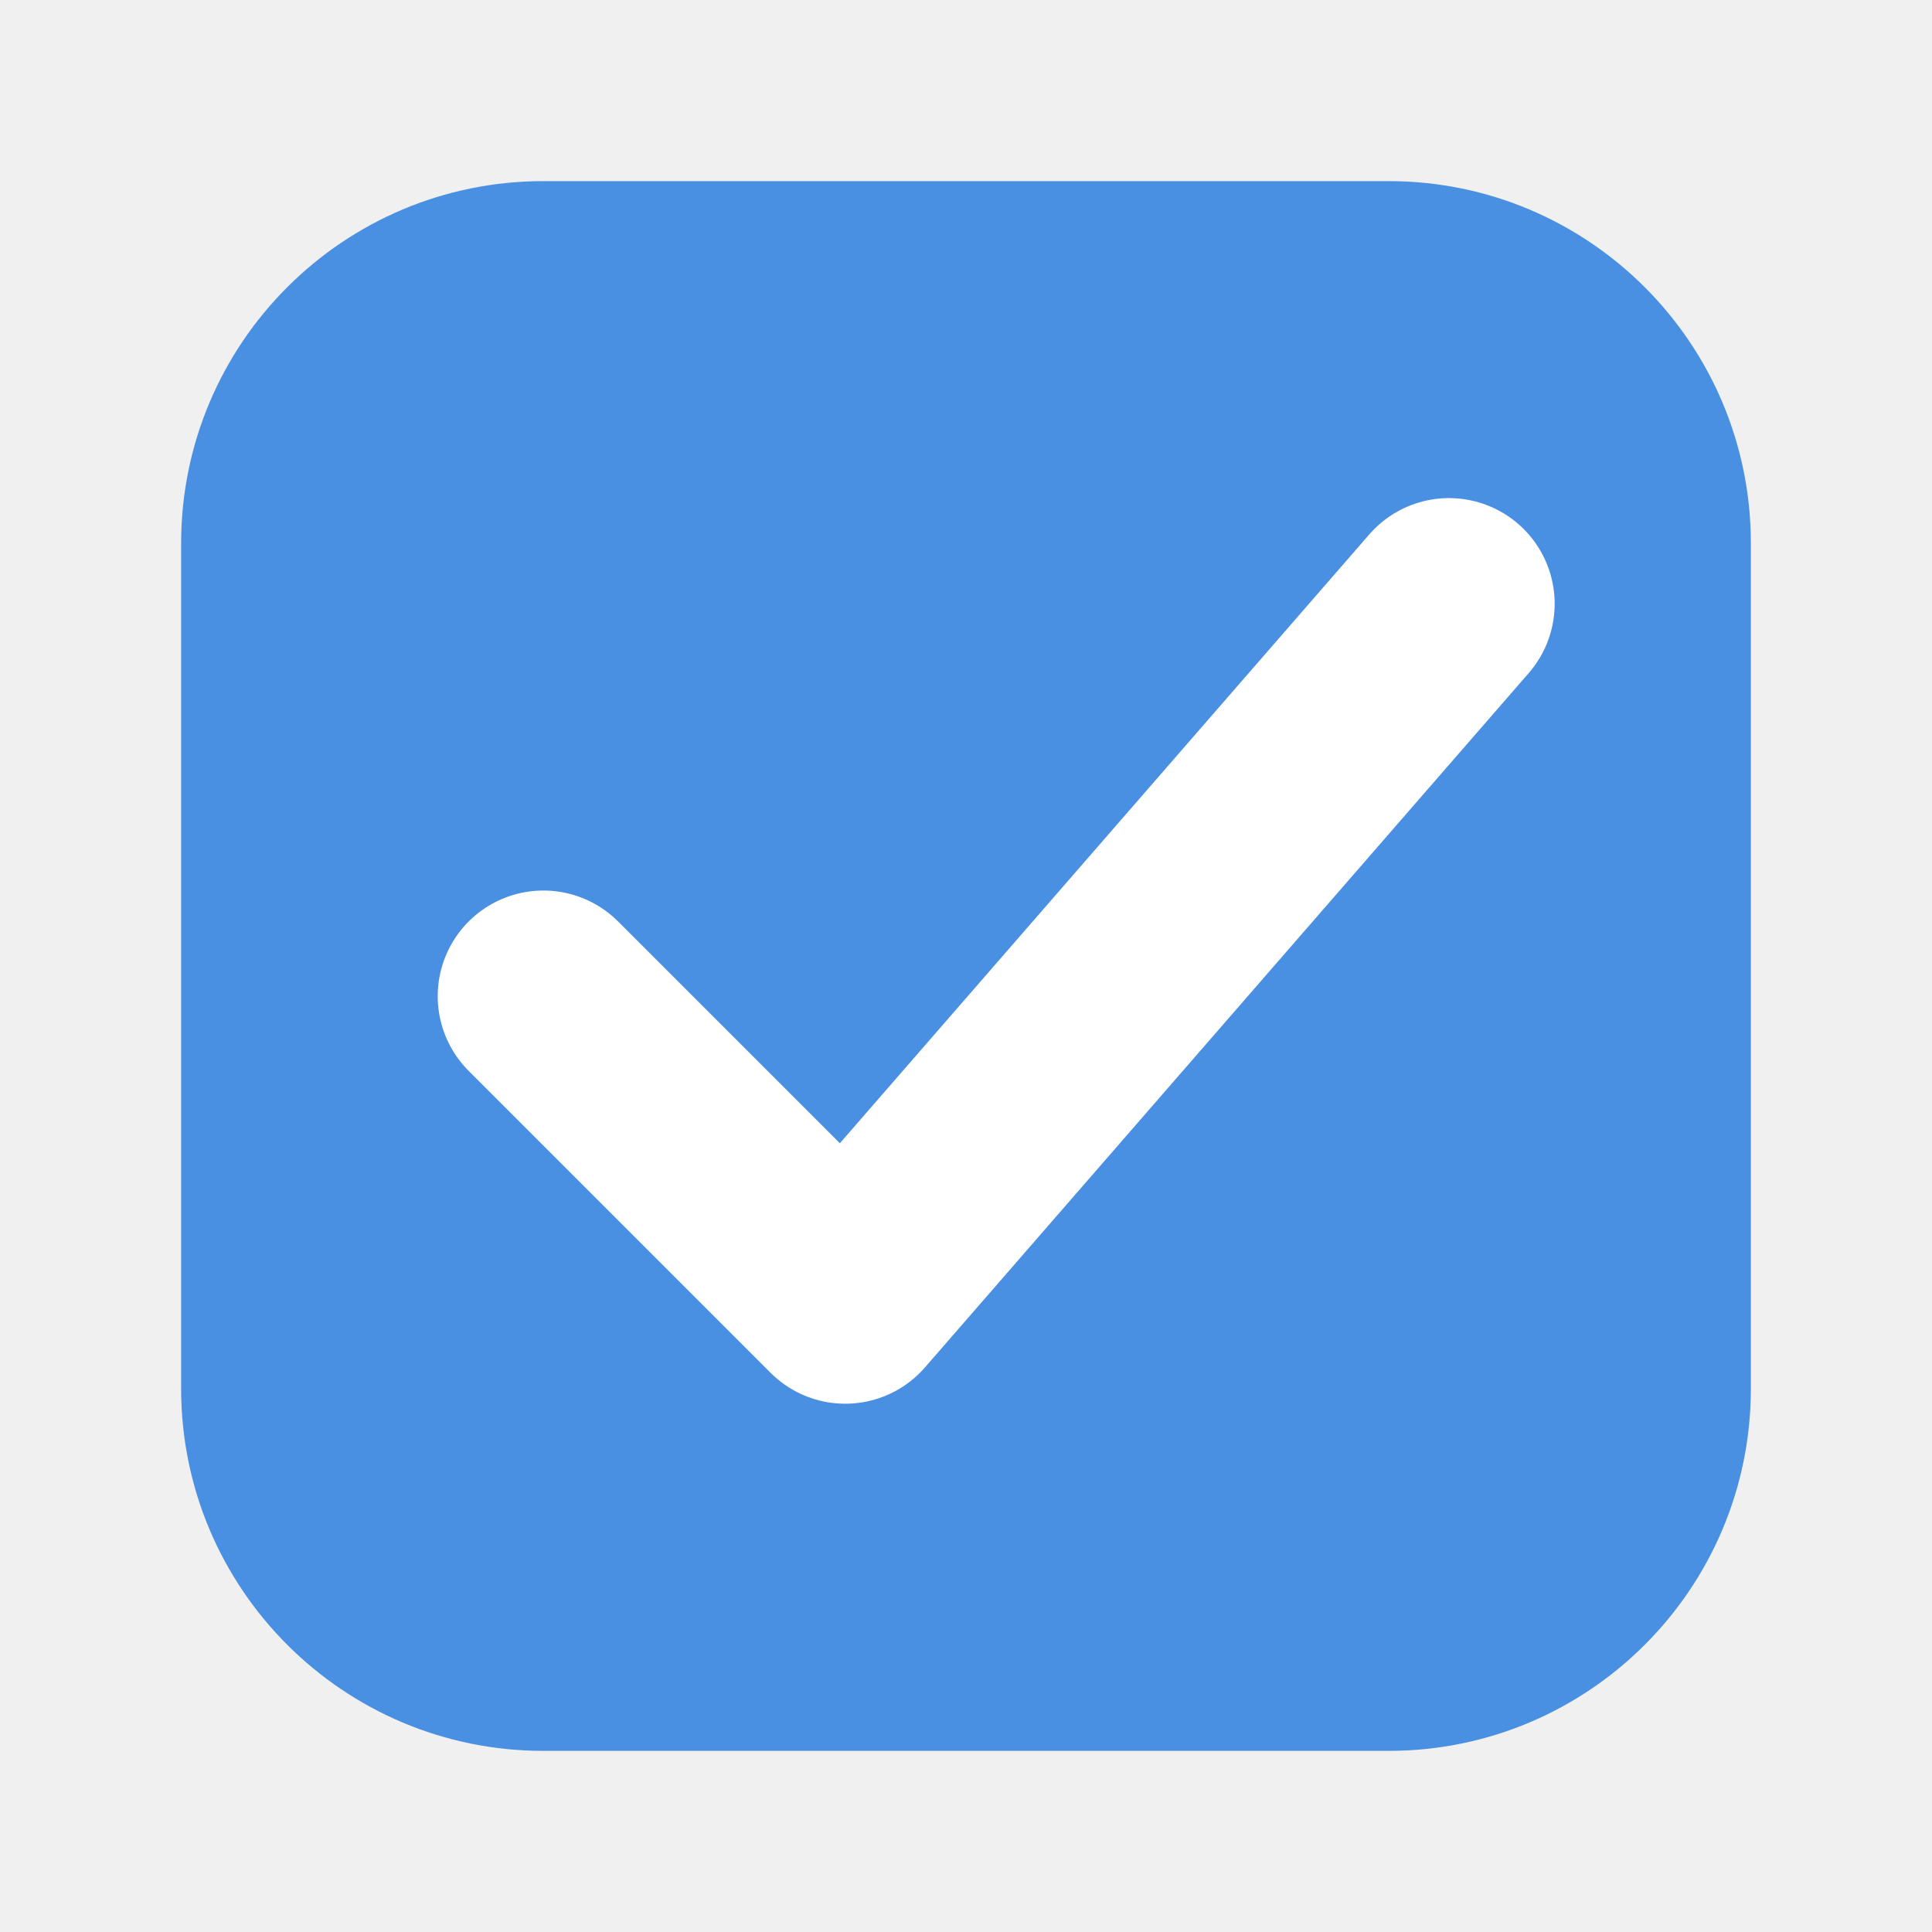
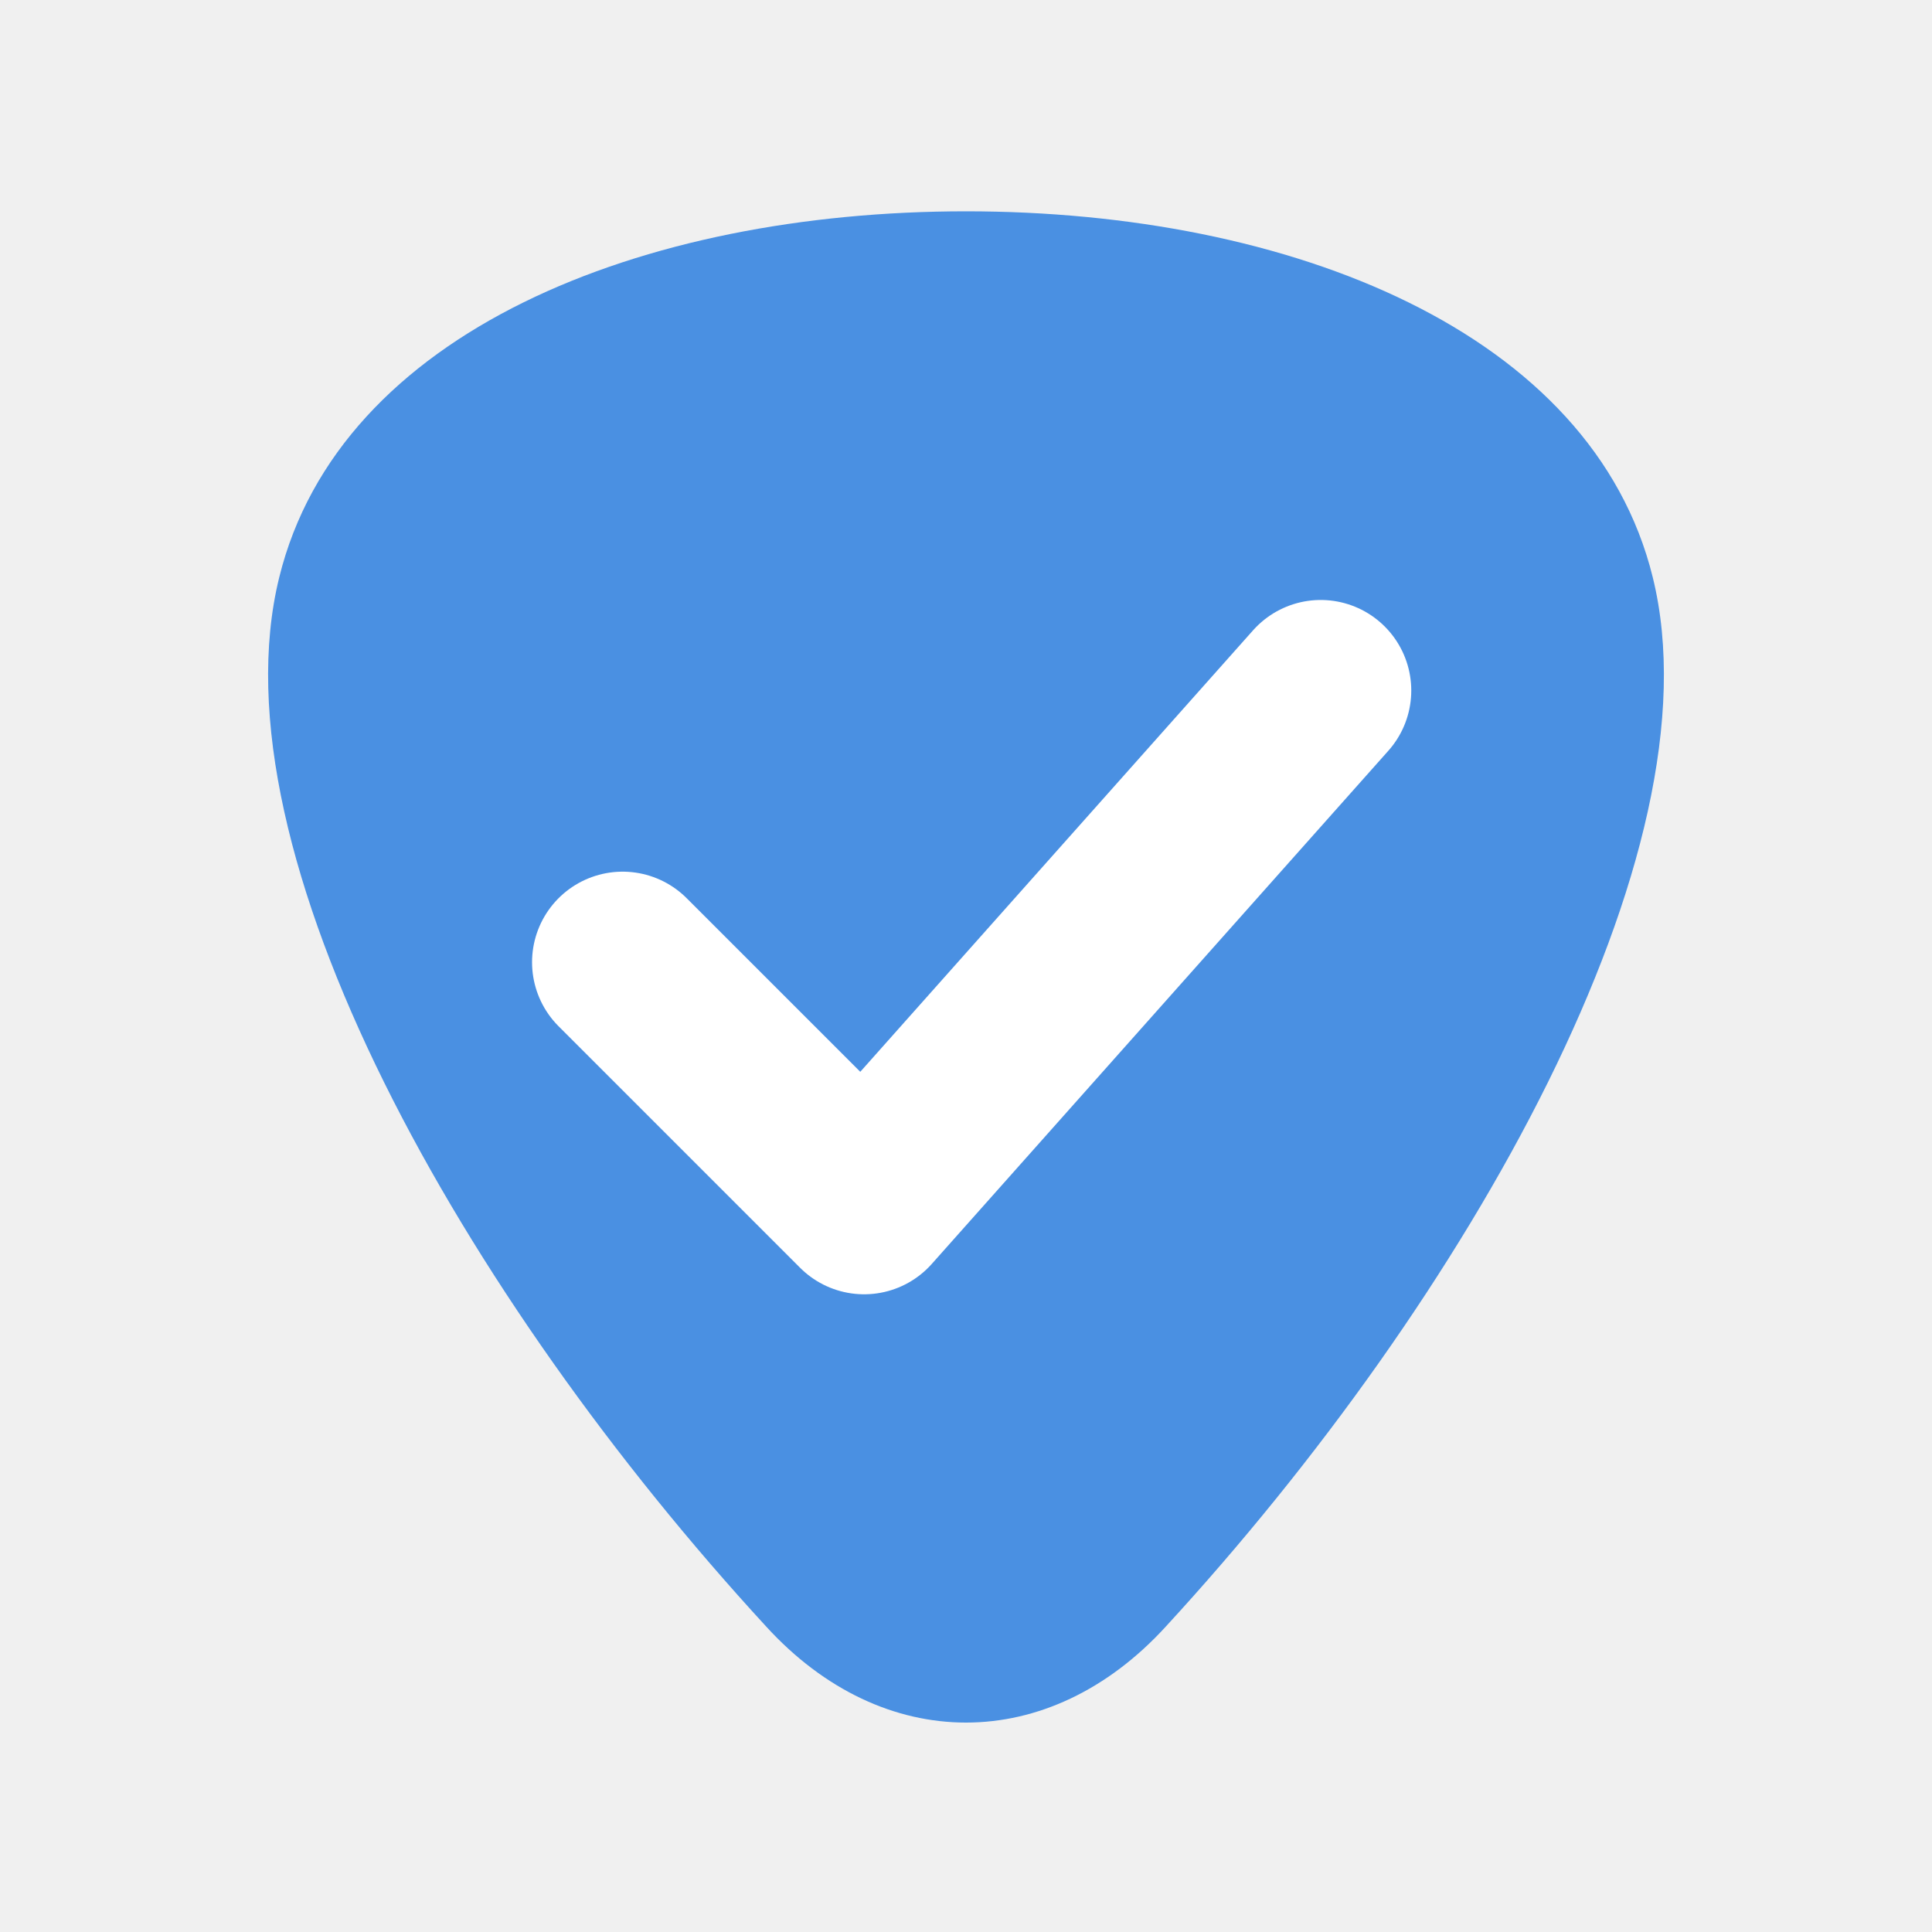
- <svg xmlns="http://www.w3.org/2000/svg" viewBox="0 0 32 32">
-   <rect x="3" y="3" width="26" height="26" rx="6" fill="#4a90e2" />
-   <path d="M9 16.5 L14 21.5 L24 10" fill="none" stroke="#ffffff" stroke-width="3.5" stroke-linecap="round" stroke-linejoin="round" />
+ <svg xmlns="http://www.w3.org/2000/svg" viewBox="0 0 512 512" role="img" aria-labelledby="title desc">
+   <path d="M256 56        C342 56 422 88 438 153        C456 226 389 344 309 431        C278 465 234 465 203 431        C123 344 56 226 74 153        C90 88 170 56 256 56 Z" fill="#4a90e2" />
+   <path d="M165 255 L229 319 L350 183" fill="none" stroke="#ffffff" stroke-width="48" stroke-linecap="round" stroke-linejoin="round" />
</svg>
